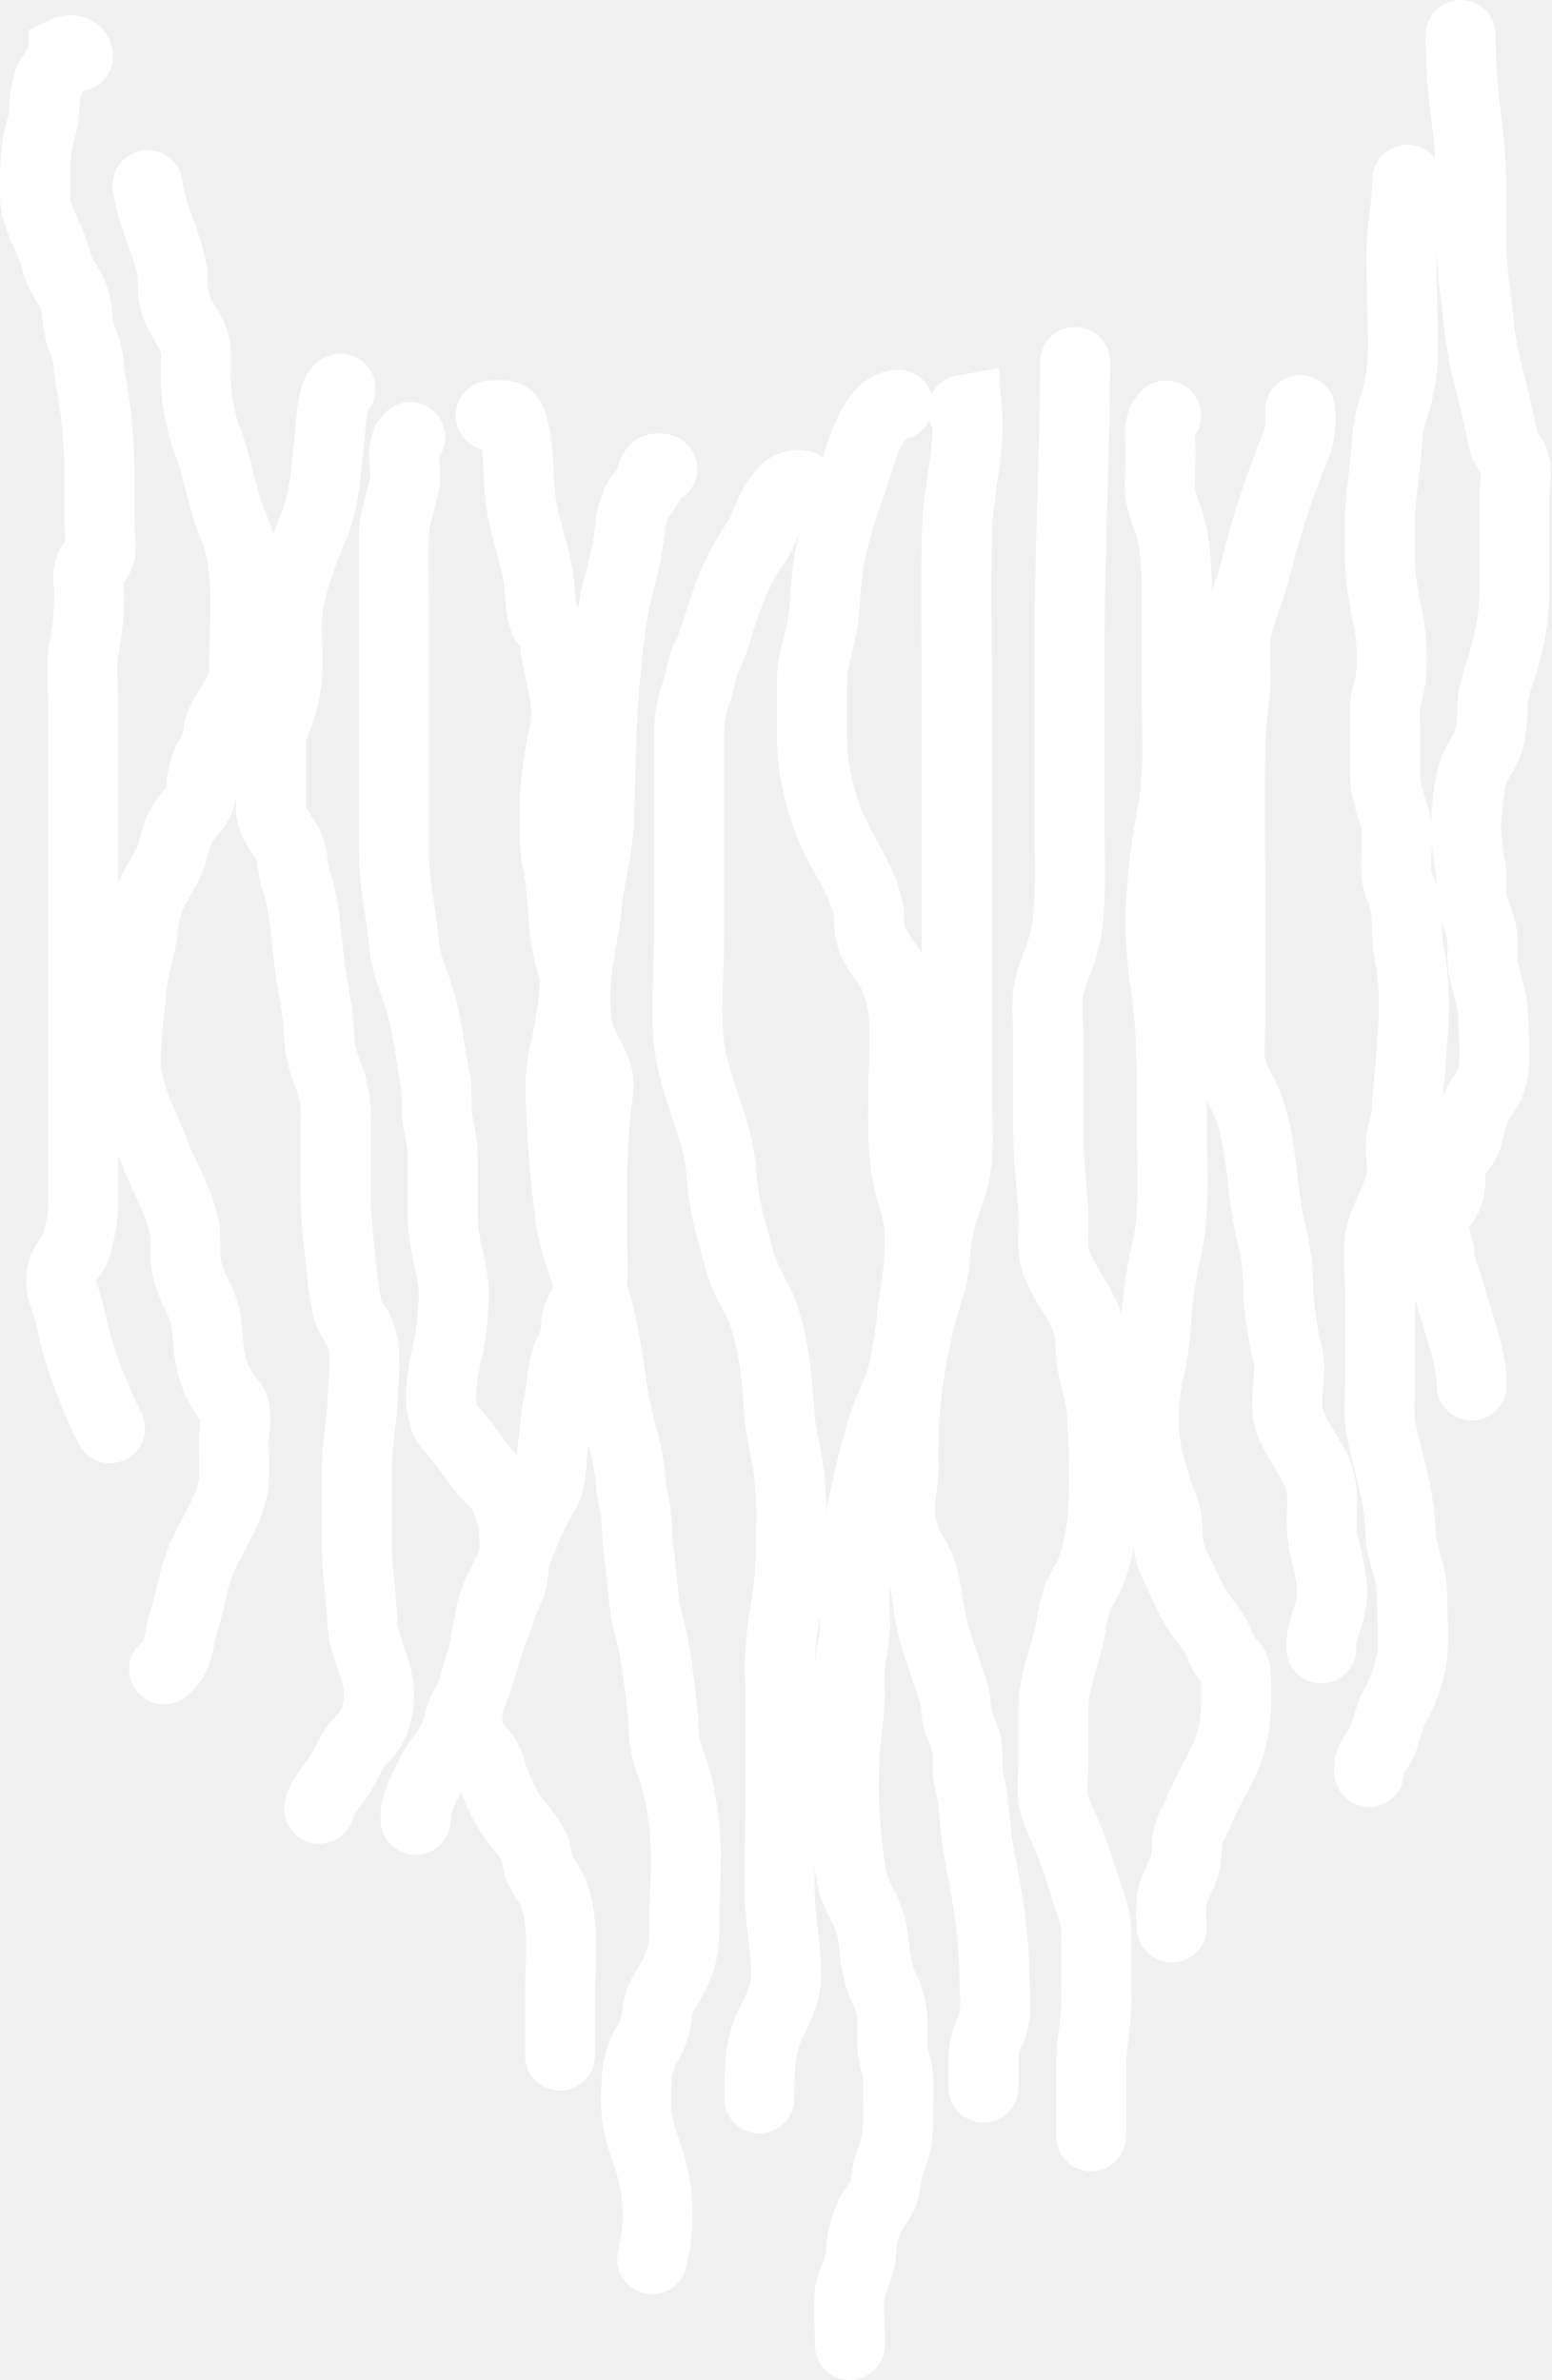
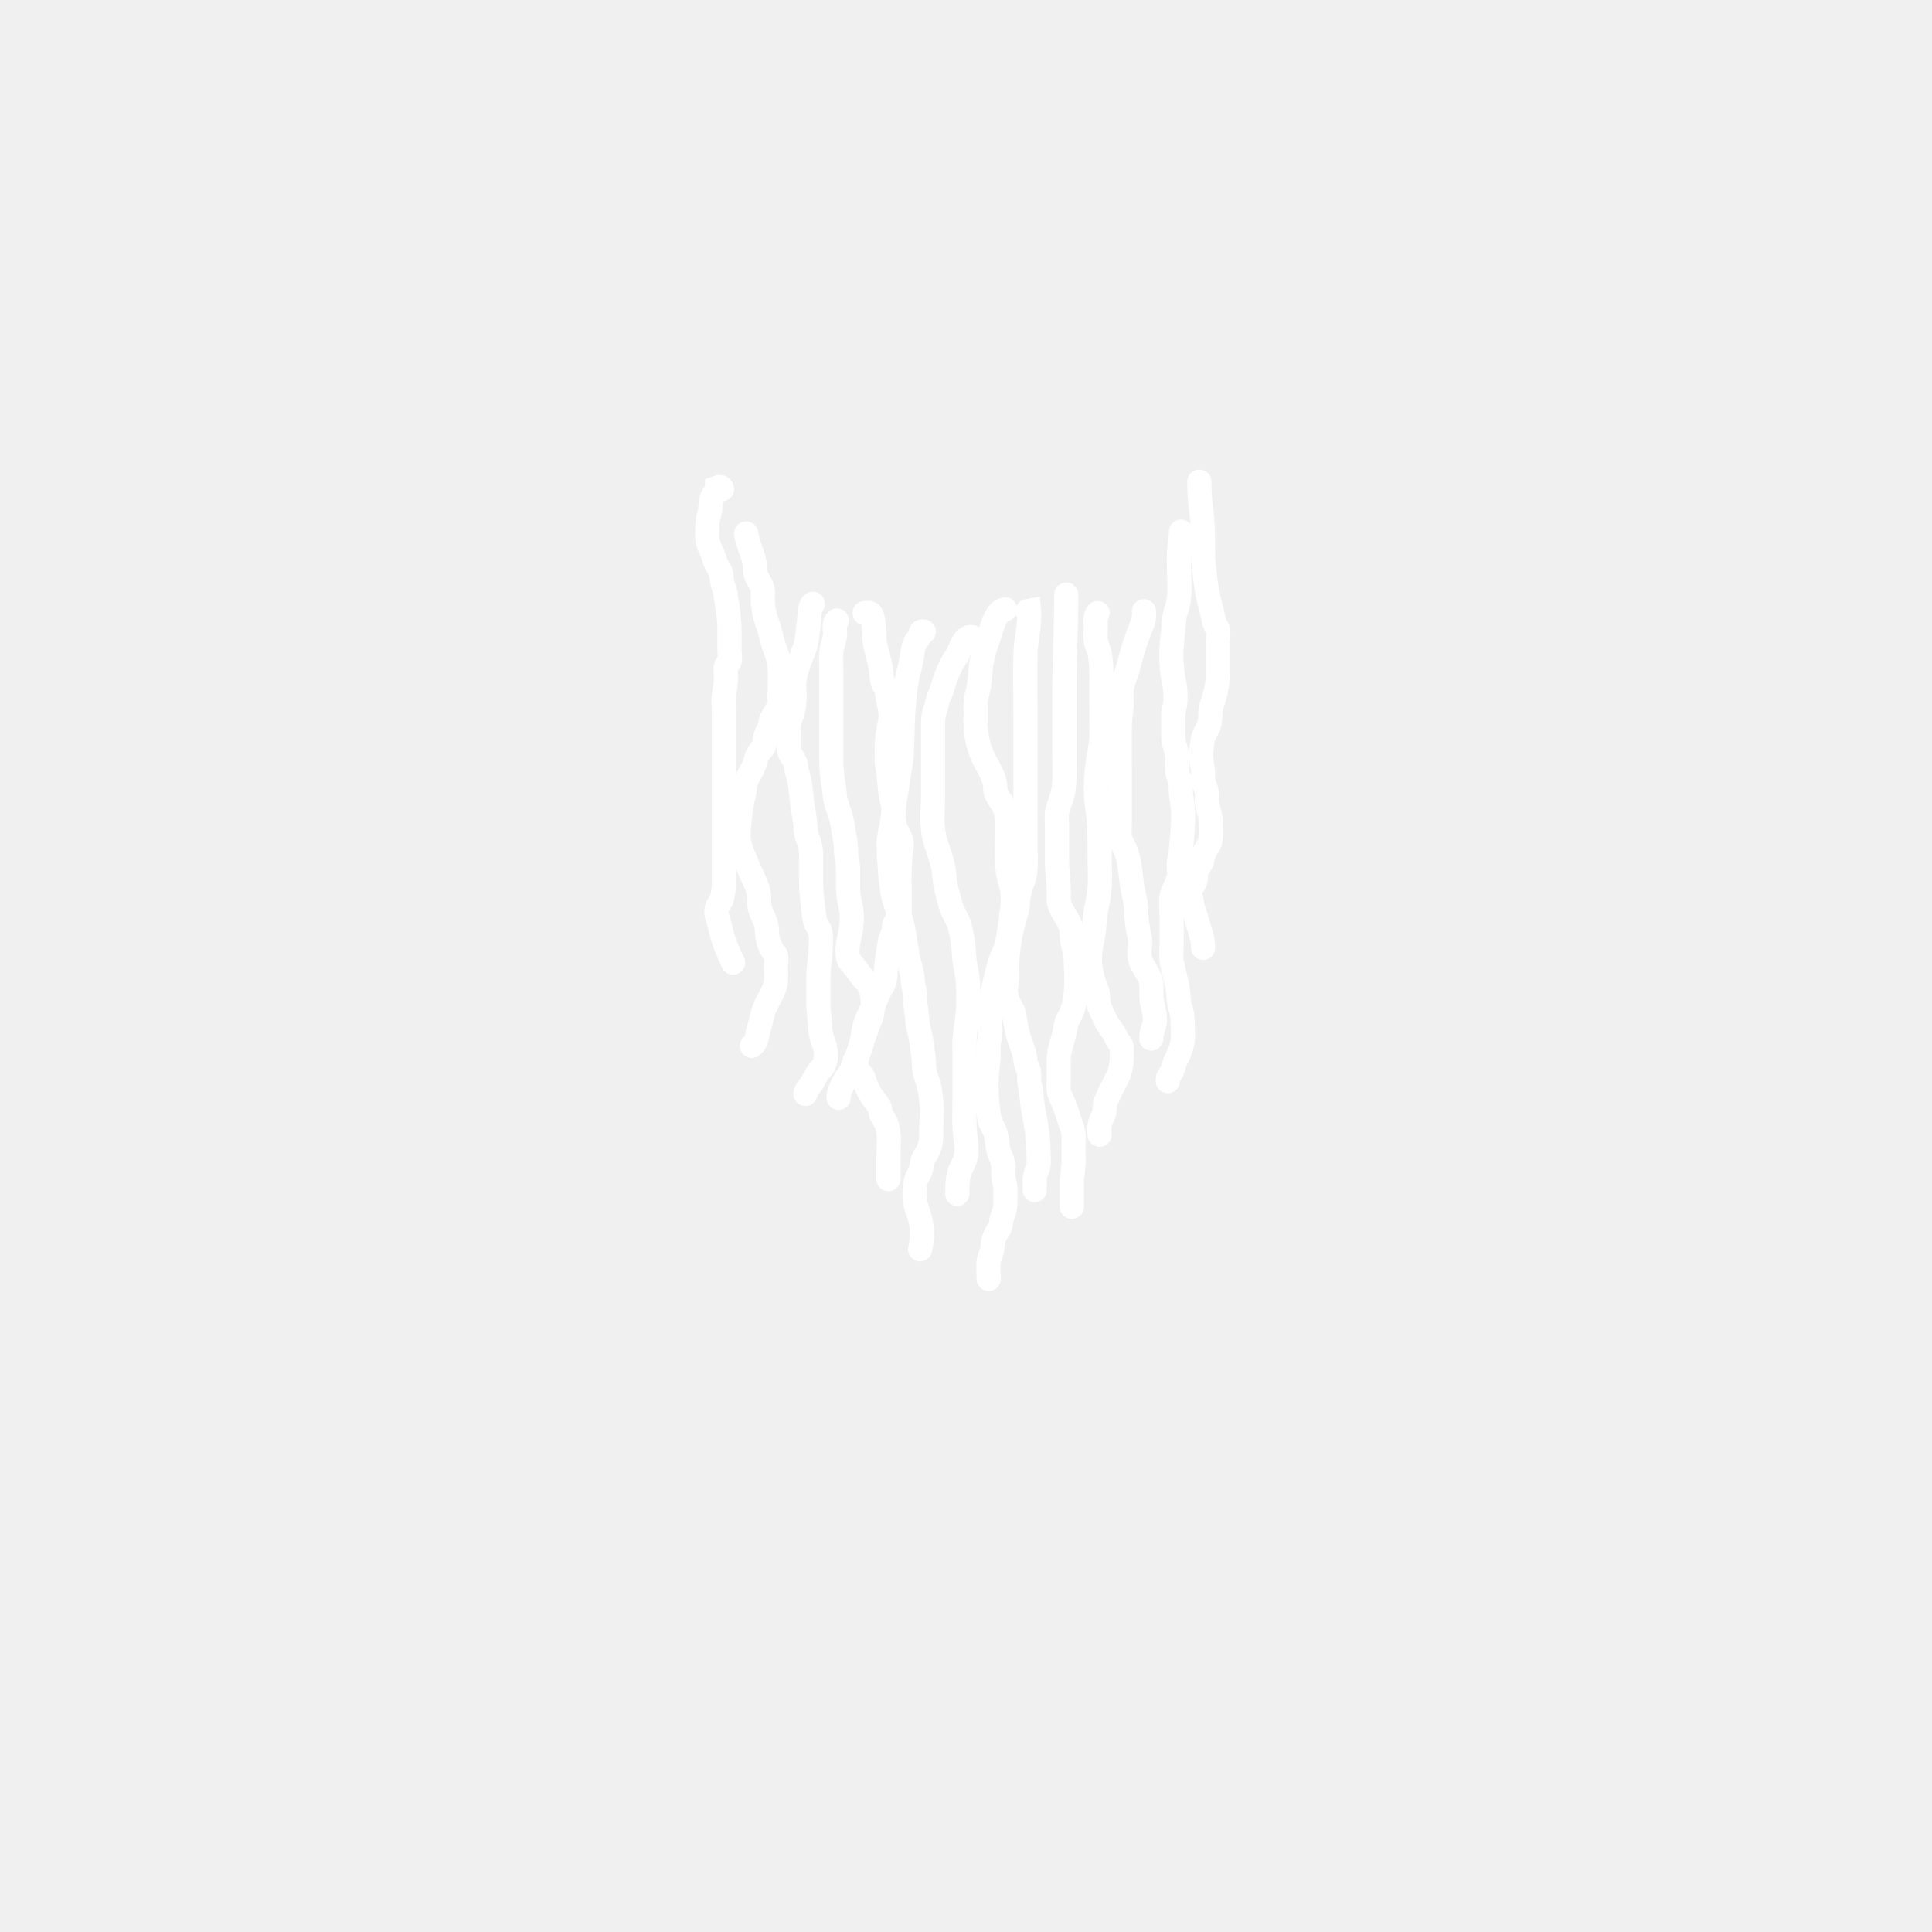
- <svg xmlns="http://www.w3.org/2000/svg" viewBox="0 0 221.65 340.13">
+ <svg xmlns="http://www.w3.org/2000/svg" viewBox="0 0 800 800">
  <defs>
-     <style>.beard-1{fill:none;stroke:#fff;stroke-linecap:round;stroke-miterlimit:10;stroke-width:10px;}</style>
+     <style>.beard-1,.beard-2{fill:none;}.beard-1{stroke:#fff;stroke-linecap:round;stroke-miterlimit:10;stroke-width:10px;}</style>
  </defs>
  <g id="Layer_2" data-name="Layer 2">
    <g id="_7000_beard_white_string_thick" data-name="7000_beard_white_string_thick">
-       <path class="beard-1" d="M11.14,8.06C11,7,9.84,7,9,7.42c-.08,1.75-1.58,2.85-2.13,4.46-.7,2.06-.32,4.34-1,6.49C4.91,21.59,5,24.63,5,28c0,3.22,2.25,5.94,3,9.15.39,1.76,1.13,2.57,2,4.19,1.19,2.12.82,3.2,1.25,5.4.39,2,1.31,3.31,1.41,5.33.08,1.63.49,3,.69,4.61a76,76,0,0,1,.84,9.2v8.91c0,1.29.44,3.26.07,4.48-.22.74-.92.89-1.27,1.52a3.91,3.91,0,0,0-.33,2.43,35.8,35.8,0,0,1-.6,9.1c-.6,2.62-.17,5.7-.17,8.4v59.51c0,3.52,0,7,0,10.56a19.8,19.8,0,0,1-.37,4.64c-.18.79-.31,1.62-.53,2.41-.4,1.4-1.7,2.45-2.07,3.75a6.73,6.73,0,0,0,.46,4.27c.64,2,1,4,1.53,6a70.43,70.43,0,0,0,4.81,12.26" />
-       <path class="beard-1" d="M210.29,198c-.08-3.89-1.2-6.69-2.32-10.45-.59-2-1.11-3.93-1.84-5.87-.54-1.46-.29-2.92-.89-4.36-.82-2-1.59-2.35,0-4.21,1.13-1.3,1.84-2,2-3.86.11-1.26-.27-2.21.39-3.43.9-1.67,1.77-2.09,2.27-4.17a13.78,13.78,0,0,1,1.9-5,7.85,7.85,0,0,0,1.48-3c.51-2.67.12-6.06.06-8.79s-1.51-5.22-1.53-8.1c0-.9.06-1.83,0-2.73-.08-1.88-1.08-3.33-1.44-5.17-.3-1.54,0-3.07-.19-4.61a38.66,38.66,0,0,1-.72-5.79,43.86,43.86,0,0,1,.72-6.92c.37-2.28,2-3.81,2.63-6a22.57,22.57,0,0,0,.47-5.11c.14-2.26,1.23-4.54,1.75-6.77a32.91,32.91,0,0,0,1.34-8c0-2.73,0-5.47,0-8.21V70.92c0-1.25.46-3.48.08-4.7s-1.37-1.92-1.64-3.29c-.69-3.48-1.56-7-2.48-10.5a68,68,0,0,1-1.32-9.17,63.92,63.92,0,0,1-.77-8.2V28c0-10.47-1.53-12.51-1.53-23" />
-       <path class="beard-1" d="M70.12,59.38c1.83,0,2.55-.47,3.12,1.29A25.46,25.46,0,0,1,74,65.33c.14,1.88.11,3.72.33,5.63.45,4,1.87,7.4,2.56,11.31.34,1.9.22,4.47.84,6.24.23.67,1,1,1.25,1.64a6.12,6.12,0,0,1,.37,2.1c.49,4.11,2.19,8,1.33,12.25a61.78,61.78,0,0,0-1.39,9.23c-.09,2.06,0,4.16,0,6.22,0,2.31.57,3.9.81,6.1.41,3.73.37,7.68,1.49,11.32,1,3.39.25,6.64,1.06,10,.61,2.52,2.55,4.54,2.85,7.08a13.06,13.06,0,0,1-.25,3.18,110.87,110.87,0,0,0-.6,15c0,2.11,0,4.21,0,6.32,0,1.73.23,4-.34,5.74-.42,1.31-1.48,2.46-1.89,3.79-.24.8,0,1.78-.25,2.59-.26,1-.88,2.06-1.22,3.06-.67,2-.63,4.16-1.12,6.21-.44,1.85-.42,3.75-.75,5.71s-.13,5.22-1.11,7a36.84,36.84,0,0,0-2.49,4.79c-.94,2.4-2,4.84-3.1,7.18s-1.94,3.6-2.31,5.95c-.22,1.36-.6,2.58-.76,3.94-.49,4.15-3.5,8.65-2.22,12.9a6.61,6.61,0,0,0,1.65,2.51,6.25,6.25,0,0,1,1.41,2.84,28.53,28.53,0,0,0,2.38,5.42c1,1.72,2.54,3.19,3.55,4.94.9,1.56.39,1.72.85,3.07.54,1.59,1.6,2.56,2.19,4.13,1.62,4.33.9,9.61.9,14.12v8.93" />
-       <path class="beard-1" d="M166.63,59.38c-1.31,1.29-.79,3.61-.77,5.28,0,1.91-.27,3.92-.07,5.81.21,2.08,1.4,3.92,1.73,6a46,46,0,0,1,.65,7.77c0,5.55,0,11.1,0,16.65,0,5,.33,10-.6,14.85-1.46,7.76-2.38,16.25-1.14,24.11,1.06,6.74,1,13.32,1,20.13,0,6.64.64,13.4-1,19.83a65,65,0,0,0-1.3,10.32c-.26,3.37-1.28,6.65-1.58,10a27,27,0,0,0,1.1,10.6c.52,1.75,1,3.2,1.65,4.92.86,2.17.19,4.49,1.05,6.75.69,1.82,1.65,3.53,2.41,5.31,1,2.3,2.26,3.63,3.66,5.65.71,1,.93,2.22,1.62,3.23,1.1,1.61,1.52,1.23,1.57,3.17.12,4,.09,7.68-1.54,11.42-1.16,2.68-2.75,5-3.81,7.78-.51,1.35-1.41,2.43-1.59,3.84a27.92,27.92,0,0,1-.31,3.48c-.43,1.72-1.58,3.34-1.91,5a20.74,20.74,0,0,0,0,4.17" />
-       <path class="beard-1" d="M21.1,26.45c.48,4.32,2.79,8.09,3.47,12.27.2,1.19.05,2.39.23,3.56.38,2.41,1.51,3.51,2.51,5.54s.63,3.65.65,5.8a28.44,28.44,0,0,0,1.53,9c1.7,4.14,2.1,8.43,3.87,12.62,2.58,6.11,1.46,13.59,1.54,20.16.05,3.41-1.91,4.9-3.36,7.92-.52,1.08-.25,1.58-.5,2.71a15.32,15.32,0,0,1-1.45,2.89,10.78,10.78,0,0,0-.82,4c-.23,2.51-1.51,2.76-2.76,4.88-1,1.65-1.1,3.82-2,5.57-1.06,2.12-2.42,4-3.08,6.24-.49,1.68-.47,3.44-.82,5.15A49.28,49.28,0,0,0,18.82,141c-.26,3.61-.93,7-.84,10.73.11,4.76,2.52,8.9,4.21,13.22,1.42,3.65,3.9,7.58,4.25,11.42.1,1.14,0,2.27.06,3.42.2,3,1.49,4.63,2.51,7.27.86,2.22.51,4.57,1,6.86a14.13,14.13,0,0,0,2.29,5.63c.46.68.95.86,1.18,1.66.38,1.35-.1,3.75-.1,5.17a40.29,40.29,0,0,1,0,5.71c-.51,3.58-2.93,7-4.42,10.28-1.38,3-1.61,6.07-2.66,9.19-.83,2.48-.51,5.23-2.85,7" />
-       <path class="beard-1" d="M201.1,25.68c0,3.07-.61,5.87-.8,8.87-.13,2.12,0,4.32,0,6.45,0,4.92.65,10.32-.55,15.14-.35,1.45-.92,2.82-1.22,4.28a19.6,19.6,0,0,0-.35,2.86c-.2,3.43-.81,6.86-1,10.27-.11,2.14,0,4.36,0,6.51a46,46,0,0,0,1.17,8.35,31.58,31.58,0,0,1,.42,8.08c-.08,1.48-.7,2.83-.84,4.29s0,2.88,0,4.26c0,1.81,0,3.62,0,5.43-.05,2.67.77,4.21,1.42,6.72.8,3.11-.5,6.43.58,9.48a12.66,12.66,0,0,1,1.1,4.92,23.18,23.18,0,0,0,.36,4.78c1.41,7.2.05,15.13-.38,22.33-.09,1.56-.66,2.89-.81,4.43s.22,3.17.1,4.72c-.24,3.08-2.53,5.9-3.08,9-.45,2.44,0,5.34,0,7.82v12.2c0,2.48-.33,5.12.17,7.54.8,3.88,2,7.65,2.53,11.66.24,2,.11,4.16.7,6.08a19.71,19.71,0,0,1,1.19,7c0,2.41.25,5,0,7.37a21.33,21.33,0,0,1-2.62,7.53c-.8,1.57-1,3.23-1.69,4.82s-2.13,2.49-1.85,4.37" />
-       <path class="beard-1" d="M48.67,55.55c-1.34.42-1.43,6.31-1.62,7.67-.58,4.12-.59,8.06-2.21,12C43.31,78.86,41.64,83,41.15,87c-.45,3.65.36,7.43-.31,11a21.22,21.22,0,0,1-1.37,5,5.6,5.6,0,0,0-.77,3.17c.08,3-.06,6.06,0,9.09,0,2.54,1.66,3.71,2.65,5.85.66,1.4.3,2.65.8,4.11,1.47,4.22,1.56,8.58,2.16,13.07.45,3.41,1.24,6.63,1.32,10.05a14,14,0,0,0,1.17,5,16.9,16.9,0,0,1,1.16,7.11c-.05,3.38,0,6.77,0,10.15s.43,6.56.74,9.93c.19,2,.48,4.09.85,6.07.29,1.57,1.17,2.41,1.82,3.8,1.19,2.58.52,6.77.45,9.61-.08,3.18-.82,6.21-.8,9.43,0,4,0,8,0,12.07,0,3.44.65,6.78.75,10.22.1,3.65,2.41,6.83,2.38,10.47a11,11,0,0,1-.78,4.08c-.7,1.62-2.14,2.5-3,4-.69,1.27-1.25,2.46-2.06,3.71-.65,1-2.65,3.22-2.69,4.52" />
-       <path class="beard-1" d="M185.78,58.62a11.4,11.4,0,0,1-.44,4.62c-.64,1.58-1.26,3-1.82,4.67a125.23,125.23,0,0,0-4.05,13.14c-.7,3.09-2.19,6-2.75,9.09-.48,2.6,0,5.32-.2,8s-.68,5.23-.73,7.9c-.12,8.24,0,16.5,0,24.74v14c0,2.06-.11,4.14-.07,6.2.05,2.45,1.24,4,2.22,6.15,1.75,3.82,2.12,8.63,2.62,12.74a58.89,58.89,0,0,0,1.38,7.59,34.2,34.2,0,0,1,.72,7.61,57.08,57.08,0,0,0,1.39,8.78c.57,2.8-.6,6,.09,8.7.89,3.47,4.15,6.46,4.67,10.08.34,2.32-.2,4.72.18,7,.41,2.52,1.21,5,1.37,7.51.2,3.25-1.68,5.21-1.55,8.44" />
-       <path class="beard-1" d="M58.63,62.45C57,63.94,58.18,67,57.83,69c-.46,2.58-1.5,4.8-1.55,7.49-.07,3.22,0,6.47,0,9.69v35.48c0,4.24.89,8.1,1.37,12.3A19.1,19.1,0,0,0,59,140a36.74,36.74,0,0,1,1.75,6c.6,3,1,6,1.53,8.94a32.17,32.17,0,0,1,.13,3.8c.14,2.12.8,4.11.84,6.26,0,3,0,5.95,0,8.92,0,3.77,1.46,7.14,1.59,10.86a41.3,41.3,0,0,1-1.22,9.77c-.48,2.32-.9,5.38-.25,7.71.39,1.42,1.43,2.29,2.33,3.37,1.73,2.09,2.9,4.24,4.88,6.09,3.15,2.94,3.25,9.47,2.7,13.65-.21,1.59-1.29,3-1.72,4.58s-1.2,3.23-1.74,4.88c-1,3.09-1.58,6.24-3.34,9-1,1.59-.94,3.25-1.83,4.95s-2.24,3-3,4.61c-.83,1.85-2.54,4.58-2.26,6.69" />
-       <path class="beard-1" d="M128.33,57.85c-3.94.17-5.71,8.49-6.72,11.32a62.47,62.47,0,0,0-3.2,11.3c-.48,3-.43,6.1-.94,9S116,94.59,116,97.59c0,2,0,4.09,0,6.13a35.18,35.18,0,0,0,3,15.12c1.65,3.7,4.31,7.2,5.08,11.2.2,1.05,0,2.11.22,3.14.42,2.24,2.32,4.07,3.31,6,2.46,4.94,1.45,11.32,1.45,16.74s-.26,10.23,1.47,15.46.6,10.82-.11,16a76.15,76.15,0,0,1-1.42,8.91c-.68,2.61-2,5-2.85,7.56a107.26,107.26,0,0,0-3.63,16.18c-.67,4-.39,8.24-.35,12.33a21.57,21.57,0,0,1-.6,4.47,28.38,28.38,0,0,0-.15,5.38c0,3.31-.8,6.55-.79,9.95a72.19,72.19,0,0,0,.38,10.91,48.2,48.2,0,0,0,.89,6.1c.65,2.28,2.13,4,2.61,6.34.59,2.82.43,5.61,1.67,8.28a11.44,11.44,0,0,1,1.34,5.92,31.64,31.64,0,0,0,0,3.23c.13,1.36.75,2.51.82,3.94.12,2.16-.06,4.37,0,6.54,0,2.75-.59,3.87-1.38,6.3-.38,1.13-.31,2.4-.68,3.53-.43,1.3-1.42,2.21-2,3.41A14.42,14.42,0,0,0,123,322.4c-.17,2.12-1.48,3.6-1.62,5.73-.15,2.3.06,4.69.06,7" />
-       <path class="beard-1" d="M94.63,67c-1.52-.4-1.3.78-1.73,1.86a23.65,23.65,0,0,1-1.74,2.57A11.28,11.28,0,0,0,90,75.86a56.13,56.13,0,0,1-1.86,8.7,82.21,82.21,0,0,0-1.54,11c-.84,7.33-.69,14.86-1.06,22.23-.19,3.92-1.34,7.84-1.71,11.78-.27,2.92-1,5.73-1.33,8.64-.27,2.53-.52,5-.91,7.56-.53,3.36-1.56,6.37-1.51,9.8a171.67,171.67,0,0,0,1.34,17.82c.64,5.33,3.14,10,4.37,15.19s1.53,10.53,2.82,15.67a34.05,34.05,0,0,1,1.48,7.08,24.34,24.34,0,0,0,.58,3.73c.44,2.27.24,4.62.62,6.92.56,3.36.51,7.16,1.44,10.42,1.07,3.78,1.35,7.66,1.87,11.58.35,2.62,0,4.8,1,7.35a34.1,34.1,0,0,1,2,8.28c.83,5.19.12,10.95.18,16.2,0,3.57-.86,5.62-2.7,8.62a6.93,6.93,0,0,0-1.15,3,10.2,10.2,0,0,1-1.56,4.88c-1.45,2.44-1.48,5.17-1.49,8,0,3.13.74,5.11,1.74,8a25.82,25.82,0,0,1,.56,14.55" />
-       <path class="beard-1" d="M153.61,51.72c0,13.19-.77,26.29-.77,39.48v27.16c0,5,.31,10-.49,14.94-.52,3.15-2.27,5.95-2.65,9a46.52,46.52,0,0,0,.08,5.14c0,4.87,0,9.74,0,14.6,0,4.55.78,8.82.77,13.39a16,16,0,0,0,.1,4.09c.71,2.81,2.94,5.57,4.18,8.16,1.34,2.78.75,4.36,1.23,7.22.4,2.42,1.29,4.77,1.41,7.24.32,7,.95,15.76-1.55,22.33-.53,1.38-1.45,2.64-2,4a24.13,24.13,0,0,0-.92,4.2c-.77,4.07-2.52,7.56-2.48,11.76,0,2.65,0,5.31,0,8a36,36,0,0,0-.06,4.4c.28,2.14,1.59,4.34,2.35,6.34.87,2.25,1.6,4.41,2.28,6.68s1.62,4,1.57,6.44c-.08,3.26,0,6.53,0,9.78s-.76,6.17-.76,9.49v9.74" />
-       <path class="beard-1" d="M114.55,69.34c-3.61-.72-5,6.11-6.49,8.13-2.82,3.91-4.48,8.62-5.8,13.23a25,25,0,0,1-1.52,3.7c-.66,1.48-.56,2.71-1.09,4.16a16.13,16.13,0,0,0-1.18,6.57c0,2.24,0,4.48,0,6.72V134.3c0,5.13-.69,11,.16,16.07,1,6,4.12,11.4,4.48,17.54.23,4.14,1.44,8.1,2.53,12.1.7,2.6,1.89,4.43,3.06,6.82a28.28,28.28,0,0,1,1.67,6.17c1,4.39.63,9.1,1.68,13.5a48,48,0,0,1,1,11.78,68.59,68.59,0,0,1-1.15,13.8,42.39,42.39,0,0,0-.38,8.51v19.62c0,4.11-.27,8.35,0,12.45.2,3.3.89,6.43.82,9.8-.06,2.7-1.42,5-2.55,7.48-1.3,2.91-1.27,6.77-1.3,9.95" />
-       <path class="beard-1" d="M137.52,58.62l.66-.12c.51,5.93-1.32,11.72-1.46,17.65-.2,8.59,0,17.2,0,25.79v53.55c0,4.66.64,9.81-.83,14.29A41.76,41.76,0,0,0,134,176c-.46,2.76-.35,5.36-1.25,8.07a78.81,78.81,0,0,0-3.67,25.85c0,2.05-.5,4-.49,6.06a13,13,0,0,0,2.24,6.77c1.48,2.53,1.59,5.69,2.13,8.52.67,3.58,2.28,7.23,3.33,10.76.36,1.22.26,2.28.5,3.49s1,2.36,1.32,3.63a18,18,0,0,1,.12,3.6c.05,1.45.57,2.76.72,4.2.3,2.66.51,5.45,1,8.09,1.07,5.7,2.14,11.37,2.13,17.23,0,2.47.49,5.41-.45,7.68a9.13,9.13,0,0,0-1.1,4c0,1.46,0,2.92,0,4.38" />
+       <path class="beard-1" d="M299,202.53c-.15-1.09-1.29-1-2.17-.64-.08,1.75-1.57,2.85-2.12,4.46-.71,2.06-.33,4.34-1,6.49-1,3.22-.89,6.26-.85,9.66,0,3.23,2.25,5.95,3,9.15.4,1.77,1.13,2.57,2,4.2,1.19,2.12.82,3.2,1.25,5.4.39,2,1.31,3.31,1.41,5.33.08,1.63.49,3,.69,4.61a74,74,0,0,1,.84,9.2v8.91c0,1.28.44,3.26.08,4.48-.23.73-.93.89-1.27,1.52a3.84,3.84,0,0,0-.34,2.43,35.72,35.72,0,0,1-.6,9.09c-.6,2.63-.17,5.71-.17,8.41v59.51c0,3.52,0,7,0,10.56a19.8,19.8,0,0,1-.37,4.64c-.18.78-.31,1.62-.53,2.4-.4,1.41-1.7,2.46-2.07,3.76a6.7,6.7,0,0,0,.46,4.26c.64,2,1,4,1.53,6a70.74,70.74,0,0,0,4.81,12.26" />
+       <path class="beard-1" d="M498.19,392.49c-.08-3.89-1.2-6.69-2.32-10.45-.59-2-1.11-3.93-1.83-5.88-.55-1.46-.3-2.91-.9-4.35-.81-2-1.59-2.35,0-4.21,1.13-1.3,1.84-2.05,2-3.86.11-1.26-.27-2.21.39-3.43.9-1.67,1.77-2.09,2.27-4.17a13.78,13.78,0,0,1,1.9-5,7.92,7.92,0,0,0,1.48-3c.51-2.67.12-6.06.06-8.79s-1.51-5.22-1.53-8.1c0-.91.07-1.83,0-2.73-.08-1.88-1.08-3.33-1.44-5.17-.3-1.54,0-3.07-.19-4.61a38.82,38.82,0,0,1-.72-5.79,45.34,45.34,0,0,1,.72-6.93c.38-2.28,2-3.81,2.63-6a22,22,0,0,0,.48-5.11c.13-2.27,1.22-4.54,1.74-6.77a33.07,33.07,0,0,0,1.34-7.95c0-2.73,0-5.47,0-8.21v-6.58c0-1.26.46-3.48.08-4.7s-1.37-1.92-1.64-3.29c-.69-3.49-1.56-7-2.48-10.5a68,68,0,0,1-1.32-9.17,63.92,63.92,0,0,1-.77-8.2v-7.08c0-10.47-1.53-12.51-1.53-23" />
+       <path class="beard-1" d="M358,253.85c1.83,0,2.55-.47,3.12,1.29a25.46,25.46,0,0,1,.75,4.66c.14,1.88.11,3.72.33,5.63.45,3.95,1.87,7.4,2.56,11.31.34,1.9.22,4.46.84,6.24.23.67,1,1,1.25,1.64a5.87,5.87,0,0,1,.37,2.09c.5,4.12,2.19,8,1.33,12.26a61.59,61.59,0,0,0-1.39,9.23c-.08,2.06.05,4.15,0,6.22,0,2.31.56,3.9.8,6.09.41,3.74.37,7.69,1.49,11.33,1,3.39.25,6.64,1.06,10,.61,2.52,2.56,4.54,2.85,7.07a13.14,13.14,0,0,1-.25,3.19,110.74,110.74,0,0,0-.6,15c0,2.11,0,4.21,0,6.32,0,1.72.23,4-.34,5.74-.42,1.31-1.48,2.46-1.89,3.79-.24.8-.05,1.78-.25,2.58-.26,1-.88,2.07-1.21,3.07-.68,2-.64,4.16-1.13,6.21-.44,1.85-.42,3.75-.74,5.71s-.14,5.22-1.11,7a35,35,0,0,0-2.49,4.78c-.95,2.41-2,4.85-3.11,7.18s-1.93,3.6-2.31,6c-.22,1.36-.6,2.57-.76,3.93-.49,4.16-3.5,8.66-2.22,12.9a6.46,6.46,0,0,0,1.65,2.51,6.23,6.23,0,0,1,1.41,2.85,29.09,29.09,0,0,0,2.38,5.41c1,1.73,2.54,3.2,3.55,4.94.9,1.57.39,1.73.85,3.08.55,1.59,1.6,2.55,2.19,4.13,1.62,4.33.9,9.61.9,14.12v8.92" />
+       <path class="beard-1" d="M454.53,253.85c-1.31,1.29-.79,3.61-.77,5.28,0,1.91-.27,3.92-.07,5.81.21,2.08,1.4,3.91,1.73,6a46,46,0,0,1,.65,7.77c-.05,5.55,0,11.1,0,16.64,0,5,.33,10-.59,14.86-1.47,7.76-2.38,16.25-1.15,24.11,1.06,6.74,1,13.32,1,20.13,0,6.64.64,13.39-1,19.83A64.86,64.86,0,0,0,453,384.6c-.26,3.37-1.28,6.65-1.58,9.95a27.18,27.18,0,0,0,1.1,10.6c.52,1.75,1,3.2,1.65,4.92.86,2.17.19,4.49,1.05,6.75.69,1.82,1.65,3.52,2.41,5.31,1,2.3,2.26,3.63,3.67,5.65.7,1,.92,2.22,1.61,3.23,1.1,1.61,1.52,1.23,1.57,3.16.12,4,.09,7.69-1.54,11.43-1.16,2.68-2.75,5-3.81,7.78-.51,1.35-1.41,2.43-1.59,3.84a28.09,28.09,0,0,1-.31,3.48c-.43,1.72-1.58,3.34-1.91,5a21.61,21.61,0,0,0,0,4.18" />
+       <path class="beard-1" d="M309,220.91c.48,4.32,2.79,8.1,3.47,12.28.2,1.18,0,2.39.24,3.56.37,2.41,1.5,3.51,2.5,5.54s.63,3.65.65,5.8a28.78,28.78,0,0,0,1.53,9c1.71,4.14,2.1,8.43,3.87,12.62,2.58,6.11,1.46,13.58,1.54,20.16.05,3.41-1.91,4.9-3.36,7.92-.52,1.08-.25,1.58-.5,2.71a14.75,14.75,0,0,1-1.45,2.89,10.78,10.78,0,0,0-.82,3.95c-.23,2.51-1.51,2.76-2.76,4.88-1,1.65-1.1,3.82-2,5.56-1.06,2.12-2.42,4-3.08,6.24-.49,1.69-.47,3.45-.82,5.16a49.28,49.28,0,0,0-1.32,6.32c-.26,3.61-.93,7-.84,10.73.11,4.76,2.52,8.9,4.21,13.22,1.42,3.65,3.91,7.58,4.25,11.41.1,1.15,0,2.28.06,3.43.2,3,1.49,4.63,2.51,7.27.86,2.22.51,4.57,1,6.86a14.13,14.13,0,0,0,2.29,5.63c.46.67.95.86,1.18,1.66.38,1.35-.1,3.75-.09,5.17a41.84,41.84,0,0,1,0,5.71c-.51,3.58-2.93,7-4.42,10.28-1.38,3-1.61,6.07-2.66,9.19-.83,2.48-.51,5.23-2.85,7" />
+       <path class="beard-1" d="M489,220.15c0,3.07-.61,5.86-.79,8.86-.14,2.13,0,4.32,0,6.46,0,4.92.65,10.32-.55,15.14-.35,1.44-.92,2.82-1.22,4.28a19.63,19.63,0,0,0-.35,2.85c-.2,3.44-.8,6.86-1,10.28-.11,2.14,0,4.36,0,6.51a46,46,0,0,0,1.17,8.35,31.56,31.56,0,0,1,.42,8.08c-.08,1.48-.7,2.83-.84,4.29s0,2.88,0,4.26c0,1.81,0,3.62,0,5.43,0,2.67.77,4.21,1.42,6.72.81,3.11-.5,6.43.58,9.48a12.49,12.49,0,0,1,1.1,4.92,23.18,23.18,0,0,0,.36,4.78c1.41,7.19.05,15.13-.38,22.33-.09,1.56-.66,2.89-.81,4.43s.22,3.16.1,4.72c-.24,3.08-2.53,5.9-3.08,8.95-.45,2.43,0,5.33,0,7.82v12.2c0,2.47-.33,5.12.17,7.54.8,3.88,2,7.65,2.53,11.65.25,2,.11,4.16.7,6.09a19.66,19.66,0,0,1,1.19,7c0,2.42.25,5,0,7.38a21.21,21.21,0,0,1-2.62,7.52c-.8,1.58-1,3.23-1.69,4.82s-2.12,2.5-1.85,4.38" />
+       <path class="beard-1" d="M336.57,250c-1.34.41-1.43,6.31-1.62,7.67-.58,4.12-.59,8.06-2.21,11.95-1.53,3.69-3.2,7.85-3.69,11.83-.45,3.65.36,7.43-.31,11a21.84,21.84,0,0,1-1.36,5,5.53,5.53,0,0,0-.78,3.17c.08,3-.06,6.06,0,9.09,0,2.54,1.65,3.71,2.64,5.84.66,1.41.3,2.66.8,4.11,1.47,4.23,1.56,8.59,2.16,13.08.45,3.41,1.24,6.63,1.32,10.05a14.21,14.21,0,0,0,1.17,5,16.87,16.87,0,0,1,1.16,7.11c-.05,3.38,0,6.77,0,10.15s.43,6.56.74,9.92c.19,2,.48,4.1.85,6.08.29,1.56,1.18,2.4,1.82,3.8,1.19,2.58.52,6.77.45,9.61-.08,3.18-.82,6.21-.8,9.43,0,4,0,8,0,12.07,0,3.44.66,6.78.75,10.21.1,3.66,2.41,6.84,2.38,10.48a11,11,0,0,1-.78,4.08c-.7,1.62-2.14,2.5-3,4-.69,1.27-1.25,2.45-2.06,3.71-.65,1-2.65,3.22-2.69,4.52" />
+       <path class="beard-1" d="M473.68,253.09a11.33,11.33,0,0,1-.44,4.61c-.64,1.59-1.26,3-1.82,4.68a125.23,125.23,0,0,0-4.05,13.14c-.7,3.09-2.18,6-2.75,9.09-.47,2.6,0,5.32-.19,7.95s-.69,5.23-.74,7.9c-.12,8.24,0,16.5,0,24.74v14c0,2.06-.11,4.14-.07,6.2.05,2.45,1.24,4,2.23,6.15,1.74,3.82,2.11,8.62,2.61,12.74a59.52,59.52,0,0,0,1.38,7.59,34.15,34.15,0,0,1,.72,7.61,58.52,58.52,0,0,0,1.39,8.78c.57,2.8-.6,6,.09,8.7.89,3.47,4.15,6.46,4.67,10.08.34,2.32-.2,4.72.18,7.05.41,2.52,1.21,5,1.37,7.51.2,3.24-1.68,5.21-1.55,8.44" />
+       <path class="beard-1" d="M346.53,256.91c-1.68,1.5-.45,4.57-.8,6.53-.46,2.57-1.5,4.79-1.55,7.49-.07,3.22.05,6.47.05,9.69V316.1c0,4.24.89,8.1,1.37,12.29a19.1,19.1,0,0,0,1.31,6,35.52,35.52,0,0,1,1.75,6c.6,3,1,6,1.53,8.94a32.17,32.17,0,0,1,.13,3.8c.15,2.12.8,4.1.84,6.25,0,3,0,6,0,8.93,0,3.77,1.46,7.13,1.59,10.86A41.3,41.3,0,0,1,351.5,389c-.48,2.32-.9,5.38-.25,7.71.39,1.41,1.43,2.28,2.33,3.37,1.73,2.09,2.9,4.24,4.88,6.09,3.15,2.94,3.25,9.47,2.7,13.65-.2,1.59-1.29,3-1.72,4.58s-1.2,3.23-1.74,4.87c-1,3.1-1.58,6.25-3.34,9-1,1.59-.94,3.25-1.83,5s-2.24,3-3,4.61c-.83,1.85-2.54,4.58-2.26,6.69" />
+       <path class="beard-1" d="M416.23,252.32c-3.94.17-5.71,8.49-6.72,11.31a62.8,62.8,0,0,0-3.2,11.31c-.48,3-.43,6.1-.94,9s-1.49,5.08-1.43,8.08c.05,2,.05,4.09,0,6.13a35.07,35.07,0,0,0,3,15.12c1.64,3.7,4.3,7.2,5.07,11.19.2,1.06,0,2.12.22,3.15.42,2.23,2.33,4.07,3.31,6.05C418,338.64,417,345,417,350.44s-.26,10.23,1.47,15.46.6,10.81-.11,16a76.15,76.15,0,0,1-1.42,8.91c-.68,2.61-2,5-2.85,7.56a107.26,107.26,0,0,0-3.63,16.18c-.67,4-.39,8.24-.35,12.33a21.57,21.57,0,0,1-.6,4.47,28.38,28.38,0,0,0-.15,5.38c0,3.31-.8,6.55-.79,10a73.57,73.57,0,0,0,.38,10.91,47.79,47.79,0,0,0,.89,6.09c.65,2.28,2.13,4,2.62,6.35.58,2.81.42,5.61,1.66,8.28a11.42,11.42,0,0,1,1.34,5.92,31.44,31.44,0,0,0,0,3.22c.13,1.36.75,2.52.82,3.95.12,2.16,0,4.37,0,6.54,0,2.75-.59,3.87-1.38,6.3-.37,1.13-.31,2.4-.68,3.53-.43,1.3-1.42,2.21-2,3.41a14.41,14.41,0,0,0-1.27,5.64c-.17,2.12-1.48,3.61-1.62,5.74-.15,2.3.06,4.69.06,7" />
+       <path class="beard-1" d="M382.53,261.51c-1.52-.41-1.3.78-1.73,1.86a22.29,22.29,0,0,1-1.74,2.57,11.18,11.18,0,0,0-1.19,4.39A57.61,57.61,0,0,1,376,279a82.21,82.21,0,0,0-1.54,11c-.84,7.33-.69,14.85-1.06,22.22-.19,3.93-1.34,7.85-1.71,11.78-.27,2.93-1,5.74-1.33,8.65-.27,2.53-.52,5-.91,7.56-.53,3.35-1.56,6.37-1.51,9.8a171.88,171.88,0,0,0,1.34,17.82c.64,5.32,3.14,10,4.37,15.19s1.53,10.52,2.82,15.67a34.05,34.05,0,0,1,1.48,7.08,24.34,24.34,0,0,0,.58,3.73c.44,2.27.24,4.61.62,6.92.56,3.36.51,7.16,1.44,10.41,1.08,3.79,1.35,7.67,1.87,11.58.35,2.63,0,4.81,1,7.36a34.1,34.1,0,0,1,1.95,8.28c.83,5.19.12,11,.18,16.2,0,3.57-.86,5.62-2.7,8.62a6.93,6.93,0,0,0-1.15,3,10.2,10.2,0,0,1-1.56,4.88c-1.45,2.44-1.48,5.17-1.49,8,0,3.14.74,5.12,1.74,8a25.82,25.82,0,0,1,.56,14.55" />
+       <path class="beard-1" d="M441.51,246.19c0,13.18-.77,26.29-.77,39.48v27.16c0,4.95.32,10-.49,14.94-.52,3.15-2.27,6-2.64,9a44,44,0,0,0,.07,5.13c0,4.87,0,9.74,0,14.61,0,4.55.78,8.82.77,13.39a16,16,0,0,0,.1,4.09c.71,2.8,2.94,5.57,4.18,8.16,1.34,2.78.75,4.36,1.23,7.22.4,2.42,1.29,4.77,1.41,7.24.32,7,.95,15.76-1.55,22.33-.53,1.38-1.45,2.63-2,3.95a25.42,25.42,0,0,0-.92,4.21c-.77,4.07-2.52,7.56-2.48,11.76,0,2.65,0,5.3,0,8a36.11,36.11,0,0,0-.06,4.41c.28,2.14,1.59,4.33,2.35,6.34.87,2.25,1.6,4.41,2.28,6.68s1.63,4,1.57,6.44c-.07,3.25,0,6.52,0,9.78s-.76,6.17-.76,9.49v9.73" />
+       <path class="beard-1" d="M402.45,263.81c-3.61-.73-5,6.11-6.49,8.13-2.82,3.91-4.48,8.62-5.8,13.23a25.91,25.91,0,0,1-1.52,3.7c-.66,1.48-.56,2.71-1.08,4.16a16,16,0,0,0-1.19,6.57c0,2.24,0,4.48,0,6.72v22.45c0,5.13-.69,11,.16,16.07,1,6,4.12,11.4,4.48,17.54.24,4.14,1.44,8.1,2.53,12.1.7,2.59,1.89,4.43,3.06,6.81a28.51,28.51,0,0,1,1.67,6.18c1,4.39.63,9.1,1.68,13.5a48,48,0,0,1,1,11.78,67.87,67.87,0,0,1-1.15,13.8,42.32,42.32,0,0,0-.38,8.51v19.62c0,4.11-.27,8.35,0,12.45.2,3.3.89,6.43.82,9.8-.06,2.7-1.42,5-2.55,7.47-1.3,2.92-1.27,6.78-1.3,10" />
+       <path class="beard-1" d="M425.43,253.09l.65-.12c.52,5.93-1.32,11.72-1.46,17.65-.19,8.58,0,17.2,0,25.78V350c0,4.66.64,9.81-.82,14.29a41.67,41.67,0,0,0-1.91,6.21c-.46,2.77-.35,5.37-1.25,8.07A78.87,78.87,0,0,0,417,404.39c0,2-.5,4-.49,6.06a13,13,0,0,0,2.24,6.77c1.48,2.53,1.59,5.69,2.13,8.52.67,3.57,2.28,7.23,3.33,10.76a32.76,32.76,0,0,1,.5,3.48c.26,1.28,1,2.37,1.32,3.64a17.29,17.29,0,0,1,.12,3.6c0,1.45.57,2.76.72,4.19.3,2.67.51,5.46,1,8.1,1.07,5.7,2.14,11.37,2.13,17.23,0,2.47.5,5.4-.45,7.67a9.17,9.17,0,0,0-1.1,4c0,1.46,0,2.93,0,4.39" />
+       <rect class="beard-2" width="800" height="800" />
    </g>
  </g>
</svg>
